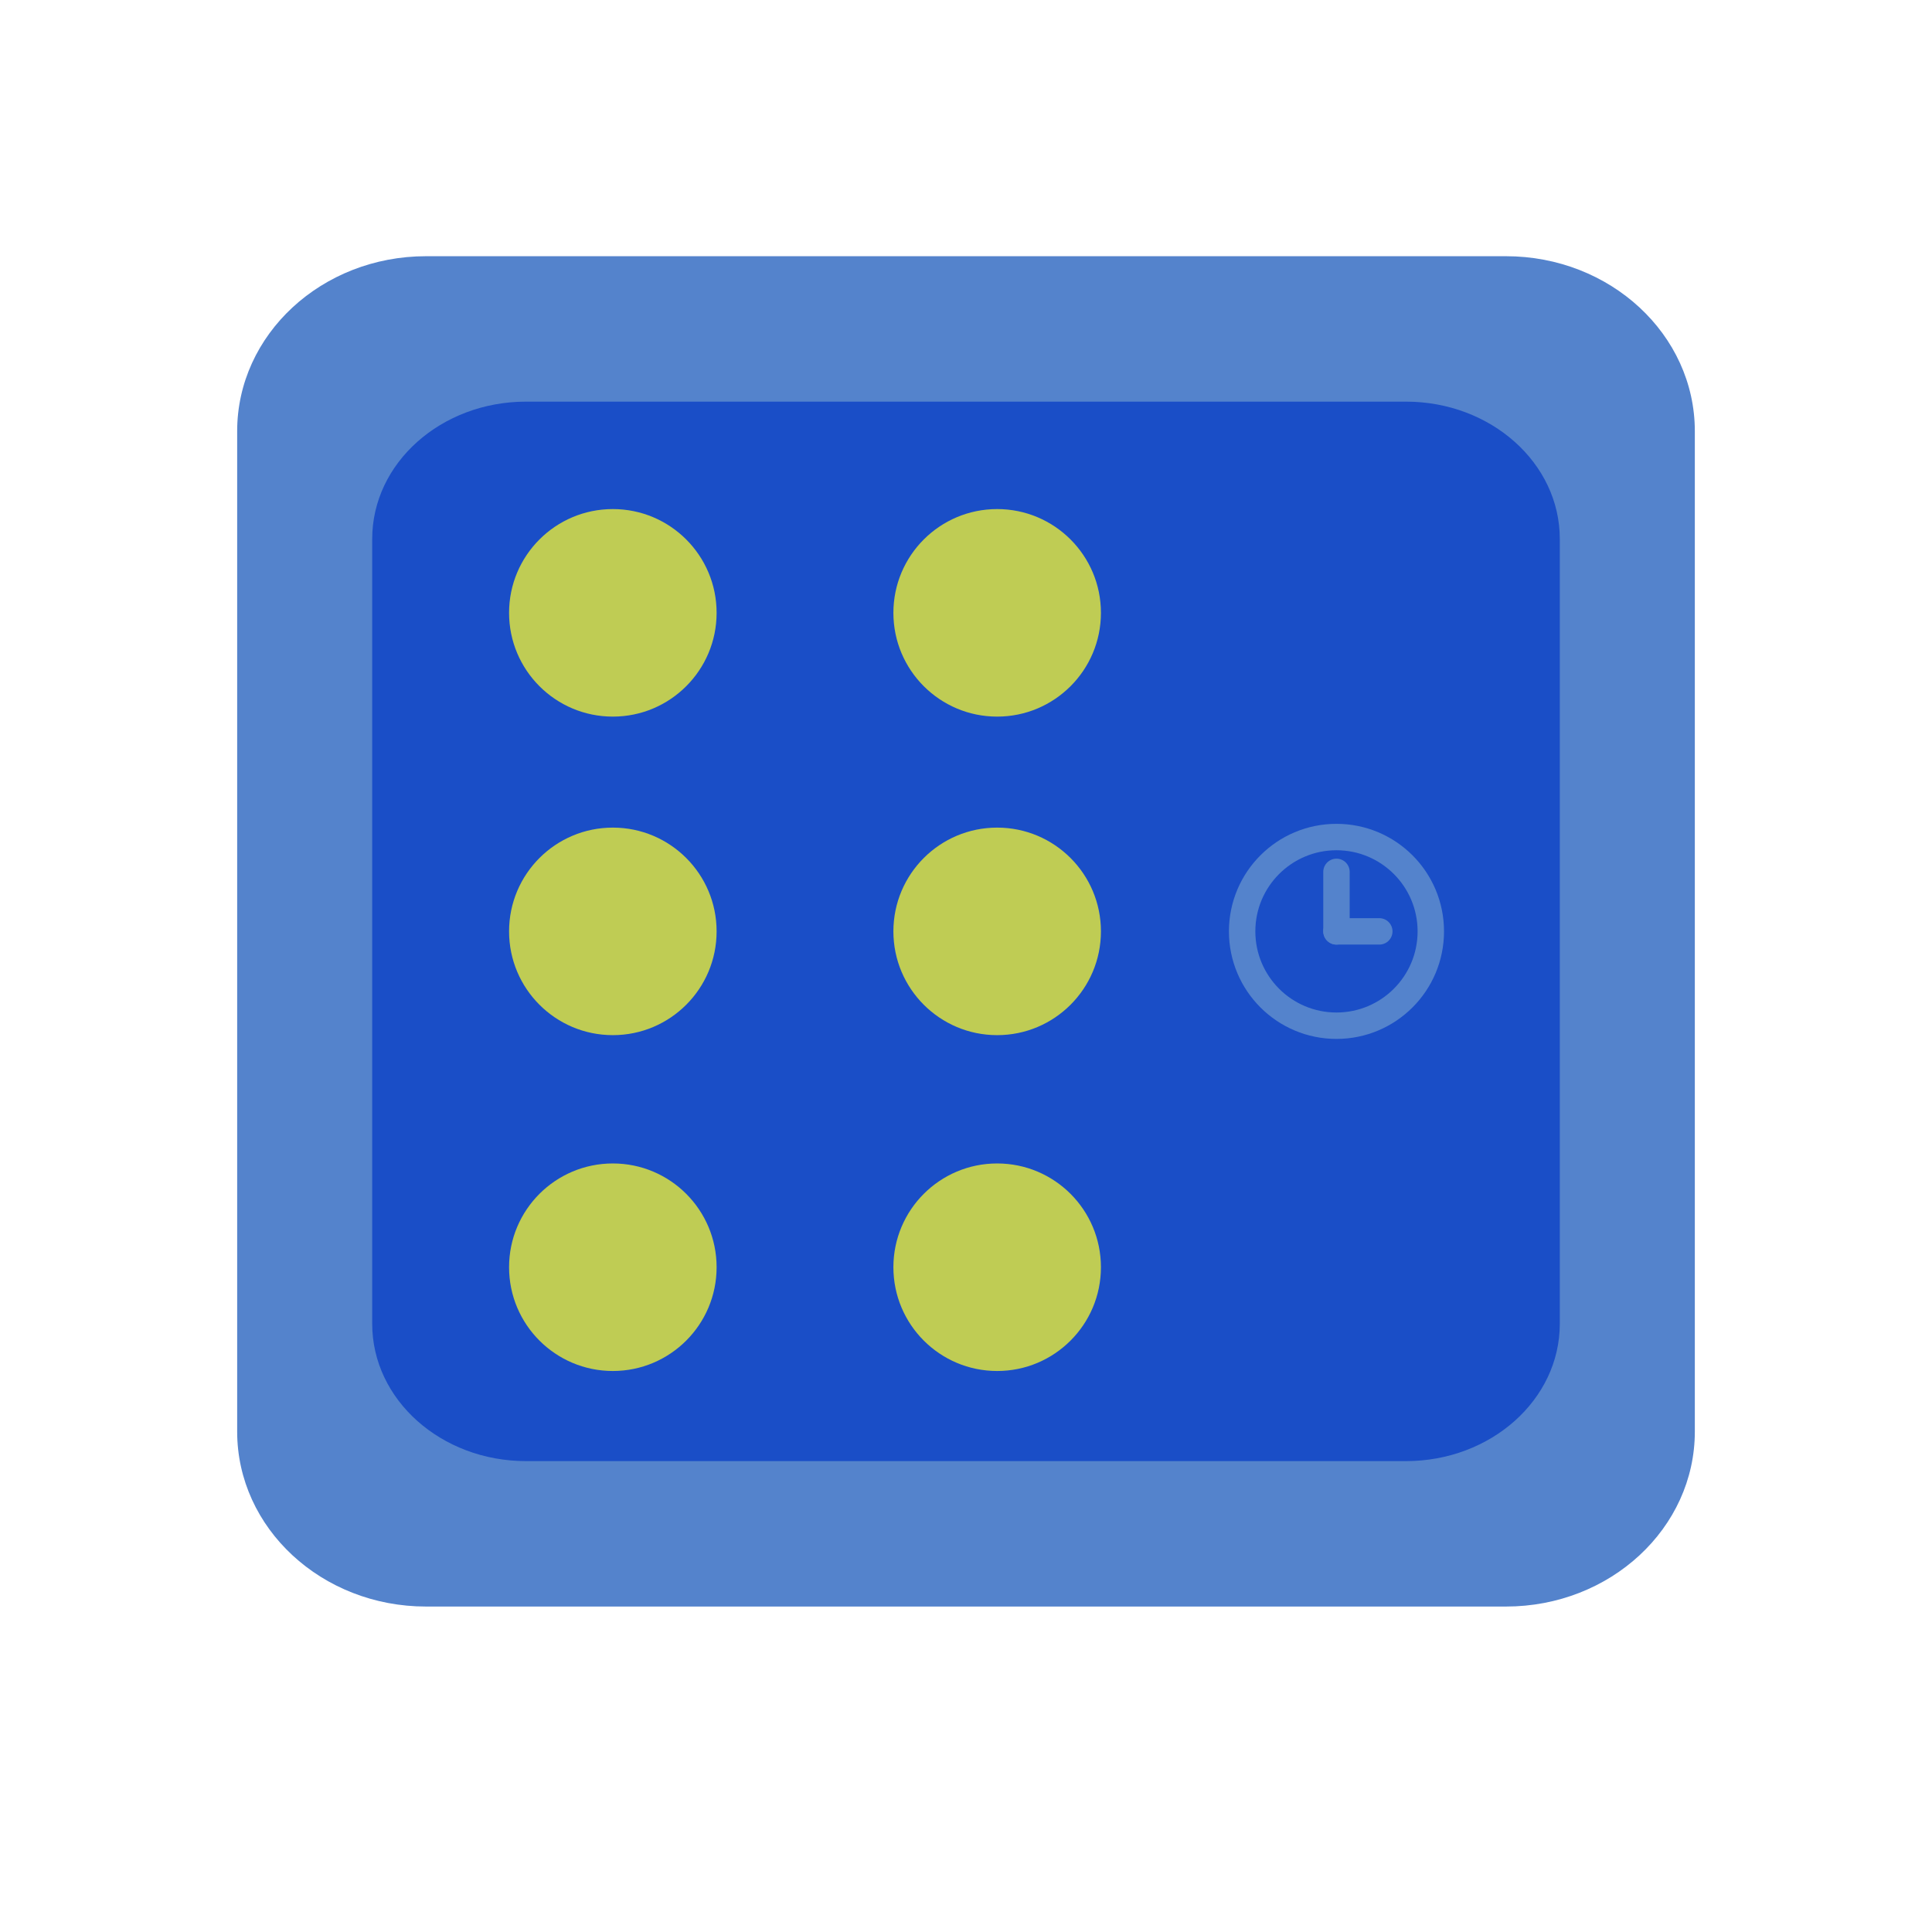
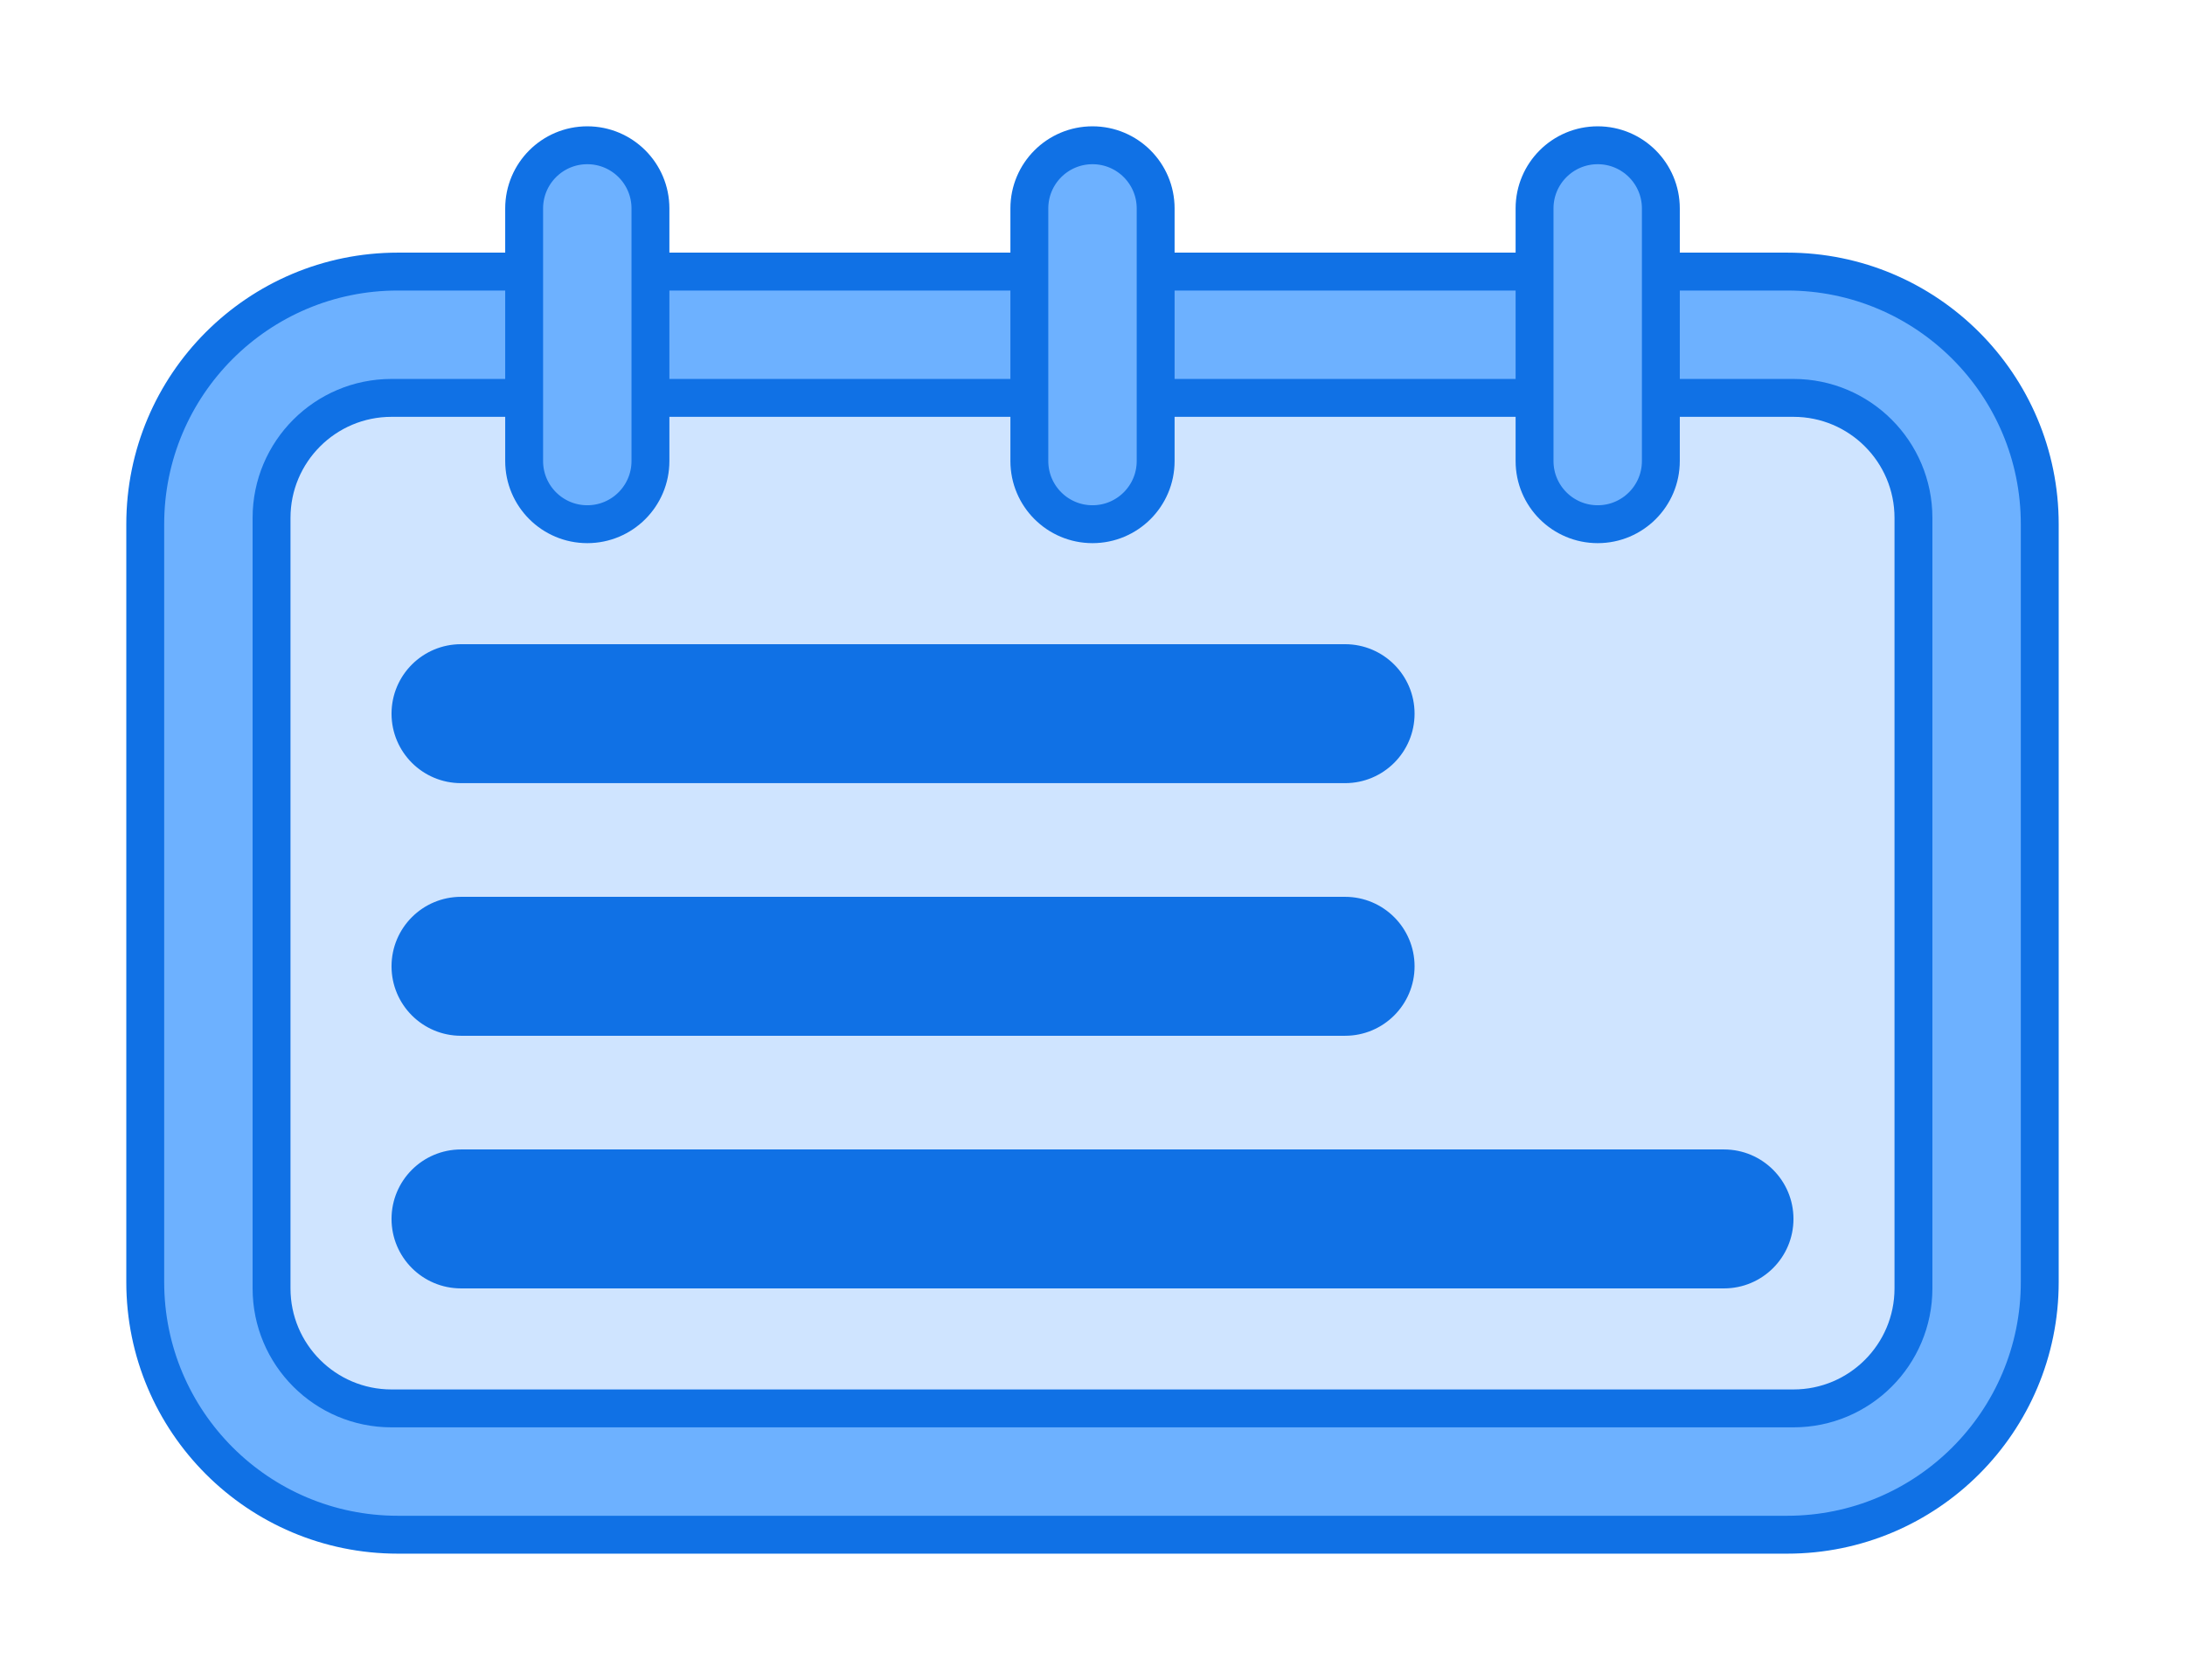
- <svg xmlns="http://www.w3.org/2000/svg" id="eJGq6mkDSrZ1" viewBox="0 0 512 512" shape-rendering="geometricPrecision" text-rendering="geometricPrecision" project-id="bcbbfc9474904b5087eddb794675ab64" export-id="b1f2577c04fc475f904c67dbe20efd7c" cached="false">
-   <rect width="48" height="48" rx="6.22" ry="6.22" transform="matrix(8.04783 0 0 7.455235 62.85208 67.89873)" fill="#5483cc" />
-   <rect width="48" height="48" rx="6.22" ry="6.22" transform="matrix(6.556753 0 0 5.849468 98.63793 106.4371)" fill="#1a4ec7" />
-   <circle r="27.5" transform="translate(162.4086 162.4086)" fill="#bfcc54" />
-   <circle r="27.5" transform="translate(264.2581 162.4086)" fill="#bfcc54" />
-   <circle r="27.5" transform="translate(264.2581 335.828)" fill="#bfcc54" />
-   <circle r="27.5" transform="translate(162.4086 335.828)" fill="#bfcc54" />
-   <circle r="27.5" transform="translate(264.2581 246.8244)" fill="#bfcc54" />
-   <circle r="27.5" transform="translate(162.4086 246.8244)" fill="#bfcc54" />
-   <g transform="translate(304.1792 196.8244)">
-     <circle r="25" transform="translate(50 50)" fill="none" stroke="#5483cc" stroke-width="7" stroke-linecap="round" stroke-linejoin="round" />
-     <line x1="50" y1="34.23" x2="50" y2="50" fill="none" stroke="#5483cc" stroke-width="7" stroke-linecap="round" stroke-linejoin="round" />
-     <line x1="61.35" y1="50" x2="50" y2="50" fill="none" stroke="#5483cc" stroke-width="7" stroke-linecap="round" stroke-linejoin="round" />
+ <svg xmlns="http://www.w3.org/2000/svg" viewBox="0 0 346 266">
+   <g>
+     <path d="M23,83c0-22.091,17.909-40,40-40h220c22.091,0,40,17.909,40,40v120c0,22.091-17.909,40-40,40h-220c-22.091,0-40-17.909-40-40v-120Z" fill="#6db1ff" stroke="#1071e5" stroke-width="6" />
+     <path d="M43,82c0-10.493,8.507-19,19-19h222c10.493,0,19,8.507,19,19v122c0,10.493-8.507,19-19,19h-222c-10.493,0-19-8.507-19-19v-122Z" fill="#cfe4ff" stroke="#1071e5" stroke-width="6" />
+     <path d="M83,33c0-5.523,4.477-10,10-10s10,4.477,10,10v40c0,5.523-4.477,10-10,10s-10-4.477-10-10v-40Zm160,0c0-5.523,4.477-10,10-10s10,4.477,10,10v40c0,5.523-4.477,10-10,10s-10-4.477-10-10v-40Z" fill="#6db1ff" stroke="#1071e5" stroke-width="6" />
+     <path d="M63,113c0-5.523,4.477-10,10-10h140c5.523,0,10,4.477,10,10s-4.477,10-10,10h-140c-5.523,0-10-4.477-10-10Zm0,40c0-5.523,4.477-10,10-10h140c5.523,0,10,4.477,10,10s-4.477,10-10,10h-140c-5.523,0-10-4.477-10-10Zm0,40c0-5.523,4.477-10,10-10h200c5.523,0,10,4.477,10,10s-4.477,10-10,10h-200c-5.523,0-10-4.477-10-10Z" fill="#1071e5" stroke="#1071e5" stroke-width="2" />
+     <path d="M163,33c0-5.523,4.477-10,10-10s10,4.477,10,10v40c0,5.523-4.477,10-10,10s-10-4.477-10-10v-40Z" fill="#6db1ff" stroke="#1071e5" stroke-width="6" />
  </g>
</svg>
